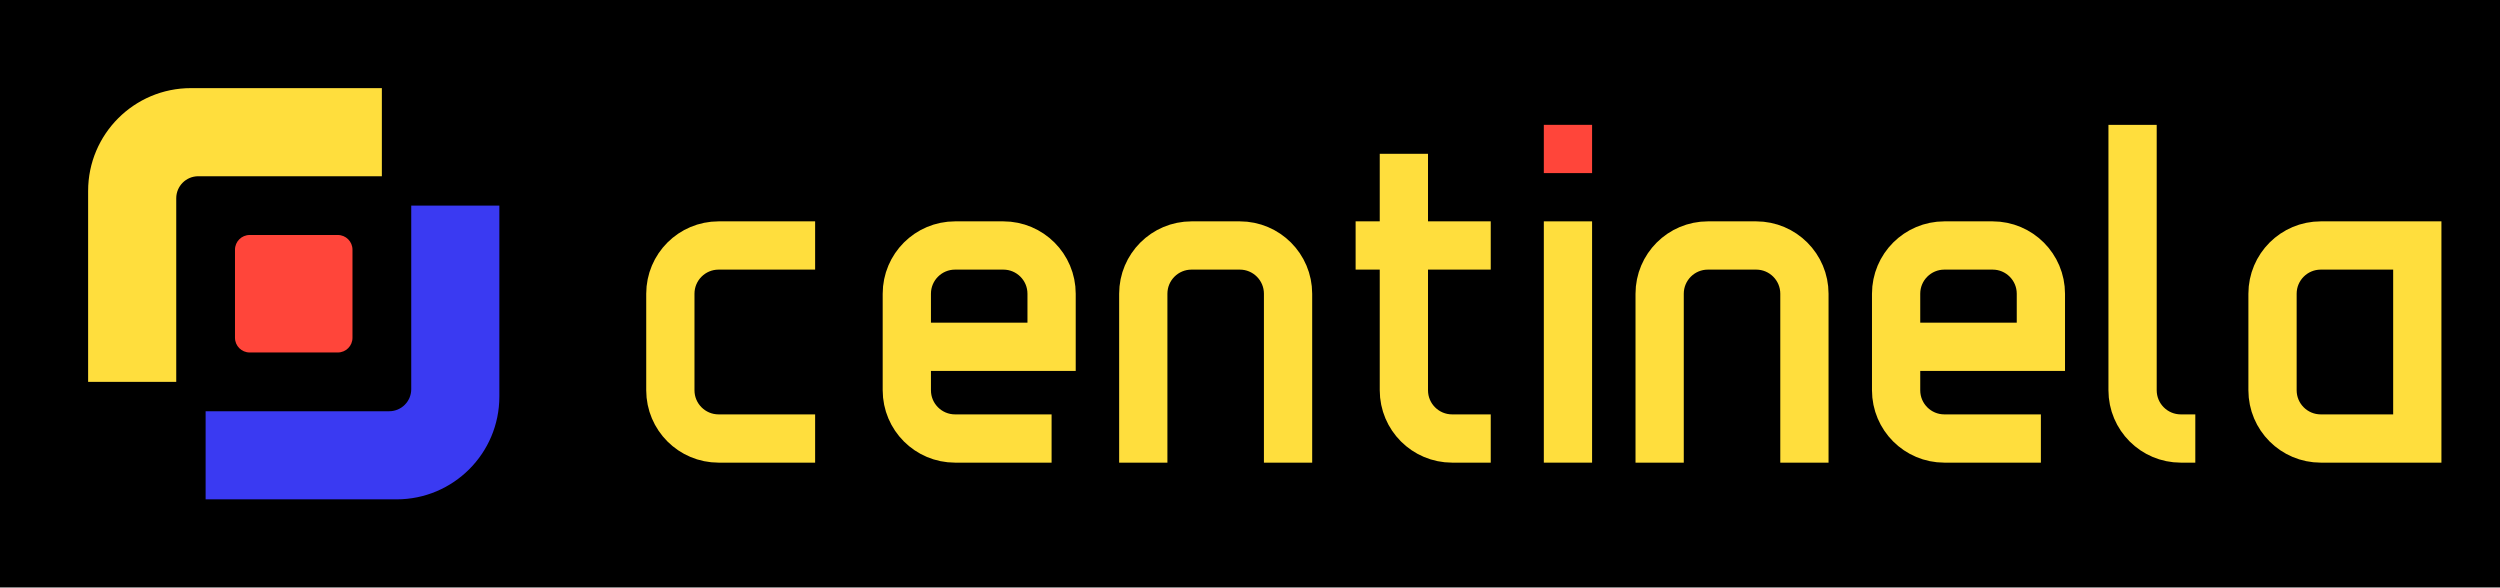
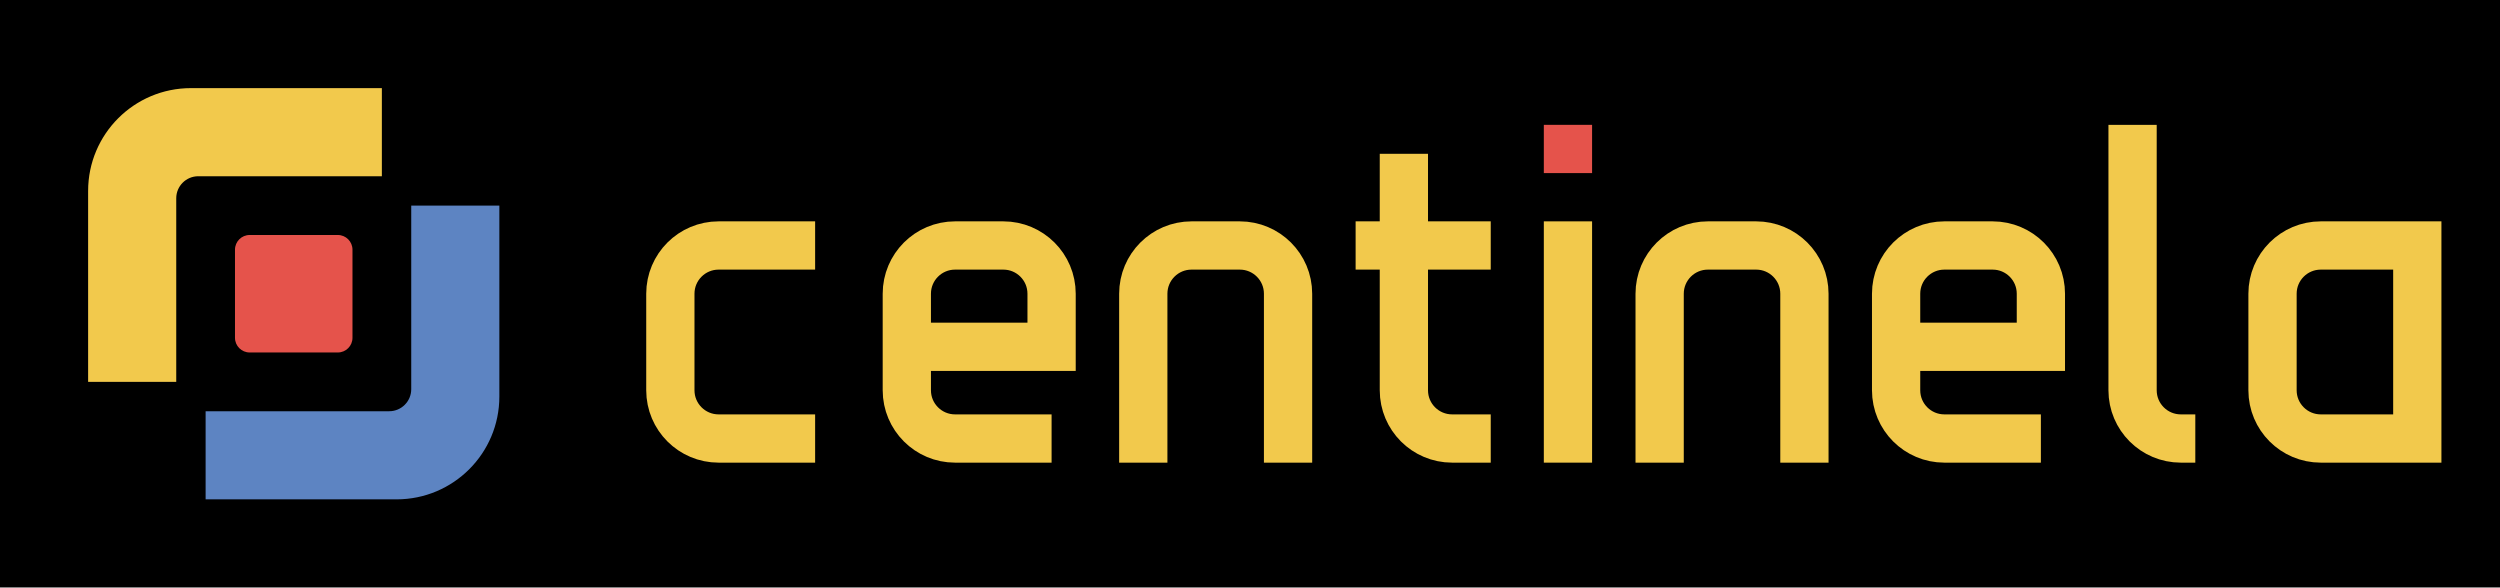
<svg xmlns="http://www.w3.org/2000/svg" viewBox="-2 -2 85.11 20">
  <rect x="-2" y="-2" width="85.114" height="20" fill="#000000" />
  <g transform="translate(0 0) scale(1)">
-     <path fill="#FFDE3D" d="M1 4.5A3.5 3.5 0 0 1 4.5 1H11V4H4.75A.75.75 0 0 0 4 4.75V11H1Z" />
-     <path fill="#3A3AF2" d="M15 11.5A3.5 3.5 0 0 1 11.5 15H5V12H11.25A.75.75 0 0 0 12 11.25V5H15Z" />
-     <rect fill="#FF453A" x="6" y="6" width="4" height="4" rx="0.5" />
+     <path fill="#F2C94C" d="M1 4.5A3.5 3.5 0 0 1 4.5 1H11V4H4.75A.75.75 0 0 0 4 4.75V11H1Z" />
+     <path fill="#5D84C2" d="M15 11.5A3.5 3.5 0 0 1 11.5 15H5V12H11.25A.75.75 0 0 0 12 11.25V5H15Z" />
+     <rect fill="#E5534B" x="6" y="6" width="4" height="4" rx="0.5" />
  </g>
  <g transform="translate(20 2.250) scale(1.6429)">
    <g transform="translate(0 0)">
-       <path fill="none" stroke="#FFDE3D" stroke-width="1" d="M3.5 2.5H1.5A1 1 0 0 0 0.5 3.5V5.5A1 1 0 0 0 1.5 6.5H3.5" />
+       <path fill="none" stroke="#F2C94C" stroke-width="1" d="M3.5 2.5H1.5A1 1 0 0 0 0.5 3.5V5.5A1 1 0 0 0 1.5 6.5H3.5" />
    </g>
    <g transform="translate(4.9 0)">
-       <path fill="none" stroke="#FFDE3D" stroke-width="1" d="M0.5 4.6H3.5V3.5A1 1 0 0 0 2.5 2.5H1.5A1 1 0 0 0 0.5 3.5V5.5A1 1 0 0 0 1.5 6.5H3.5" />
+       <path fill="none" stroke="#F2C94C" stroke-width="1" d="M0.5 4.6H3.5V3.5A1 1 0 0 0 2.5 2.5H1.5A1 1 0 0 0 0.5 3.5V5.5A1 1 0 0 0 1.5 6.5H3.5" />
    </g>
    <g transform="translate(9.8 0)">
-       <path fill="none" stroke="#FFDE3D" stroke-width="1" d="M0.5 7V3.5A1 1 0 0 1 1.5 2.5H2.5A1 1 0 0 1 3.5 3.5V7" />
+       <path fill="none" stroke="#F2C94C" stroke-width="1" d="M0.5 7V3.5A1 1 0 0 1 1.5 2.5H2.5A1 1 0 0 1 3.5 3.5V7" />
    </g>
    <g transform="translate(14.7 0)">
-       <path fill="none" stroke="#FFDE3D" stroke-width="1" d="M1 0.6V5.5A1 1 0 0 0 2 6.5H2.8M0 2.5H2.8" />
+       <path fill="none" stroke="#F2C94C" stroke-width="1" d="M1 0.6V5.5A1 1 0 0 0 2 6.5H2.8M0 2.5H2.8" />
    </g>
    <g transform="translate(18.6 0)">
-       <path fill="none" stroke="#FFDE3D" stroke-width="1" d="M0.5 2V7" />
-       <rect fill="#FF453A" x="0" y="0" width="1" height="1" />
+       <path fill="none" stroke="#F2C94C" stroke-width="1" d="M0.5 2V7" />
+       <rect fill="#E5534B" x="0" y="0" width="1" height="1" />
    </g>
    <g transform="translate(20.5 0)">
-       <path fill="none" stroke="#FFDE3D" stroke-width="1" d="M0.5 7V3.5A1 1 0 0 1 1.5 2.5H2.5A1 1 0 0 1 3.5 3.5V7" />
+       <path fill="none" stroke="#F2C94C" stroke-width="1" d="M0.5 7V3.5A1 1 0 0 1 1.5 2.5H2.5A1 1 0 0 1 3.5 3.5V7" />
    </g>
    <g transform="translate(25.4 0)">
-       <path fill="none" stroke="#FFDE3D" stroke-width="1" d="M0.5 4.6H3.5V3.5A1 1 0 0 0 2.5 2.5H1.5A1 1 0 0 0 0.5 3.5V5.5A1 1 0 0 0 1.5 6.5H3.5" />
+       <path fill="none" stroke="#F2C94C" stroke-width="1" d="M0.5 4.6H3.5V3.5A1 1 0 0 0 2.5 2.5H1.5A1 1 0 0 0 0.5 3.5V5.5A1 1 0 0 0 1.5 6.5H3.5" />
    </g>
    <g transform="translate(30.3 0)">
-       <path fill="none" stroke="#FFDE3D" stroke-width="1" d="M0.5 0V5.5A1 1 0 0 0 1.5 6.5H1.8" />
+       <path fill="none" stroke="#F2C94C" stroke-width="1" d="M0.5 0V5.5A1 1 0 0 0 1.5 6.5H1.8" />
    </g>
    <g transform="translate(33.2 0)">
-       <path fill="none" stroke="#FFDE3D" stroke-width="1" d="M3.5 2.5H1.5A1 1 0 0 0 0.5 3.5V5.5A1 1 0 0 0 1.5 6.5H3.5M3.5 2V7" />
+       <path fill="none" stroke="#F2C94C" stroke-width="1" d="M3.5 2.5H1.5A1 1 0 0 0 0.5 3.5V5.5A1 1 0 0 0 1.5 6.5H3.5M3.5 2V7" />
    </g>
  </g>
</svg>
